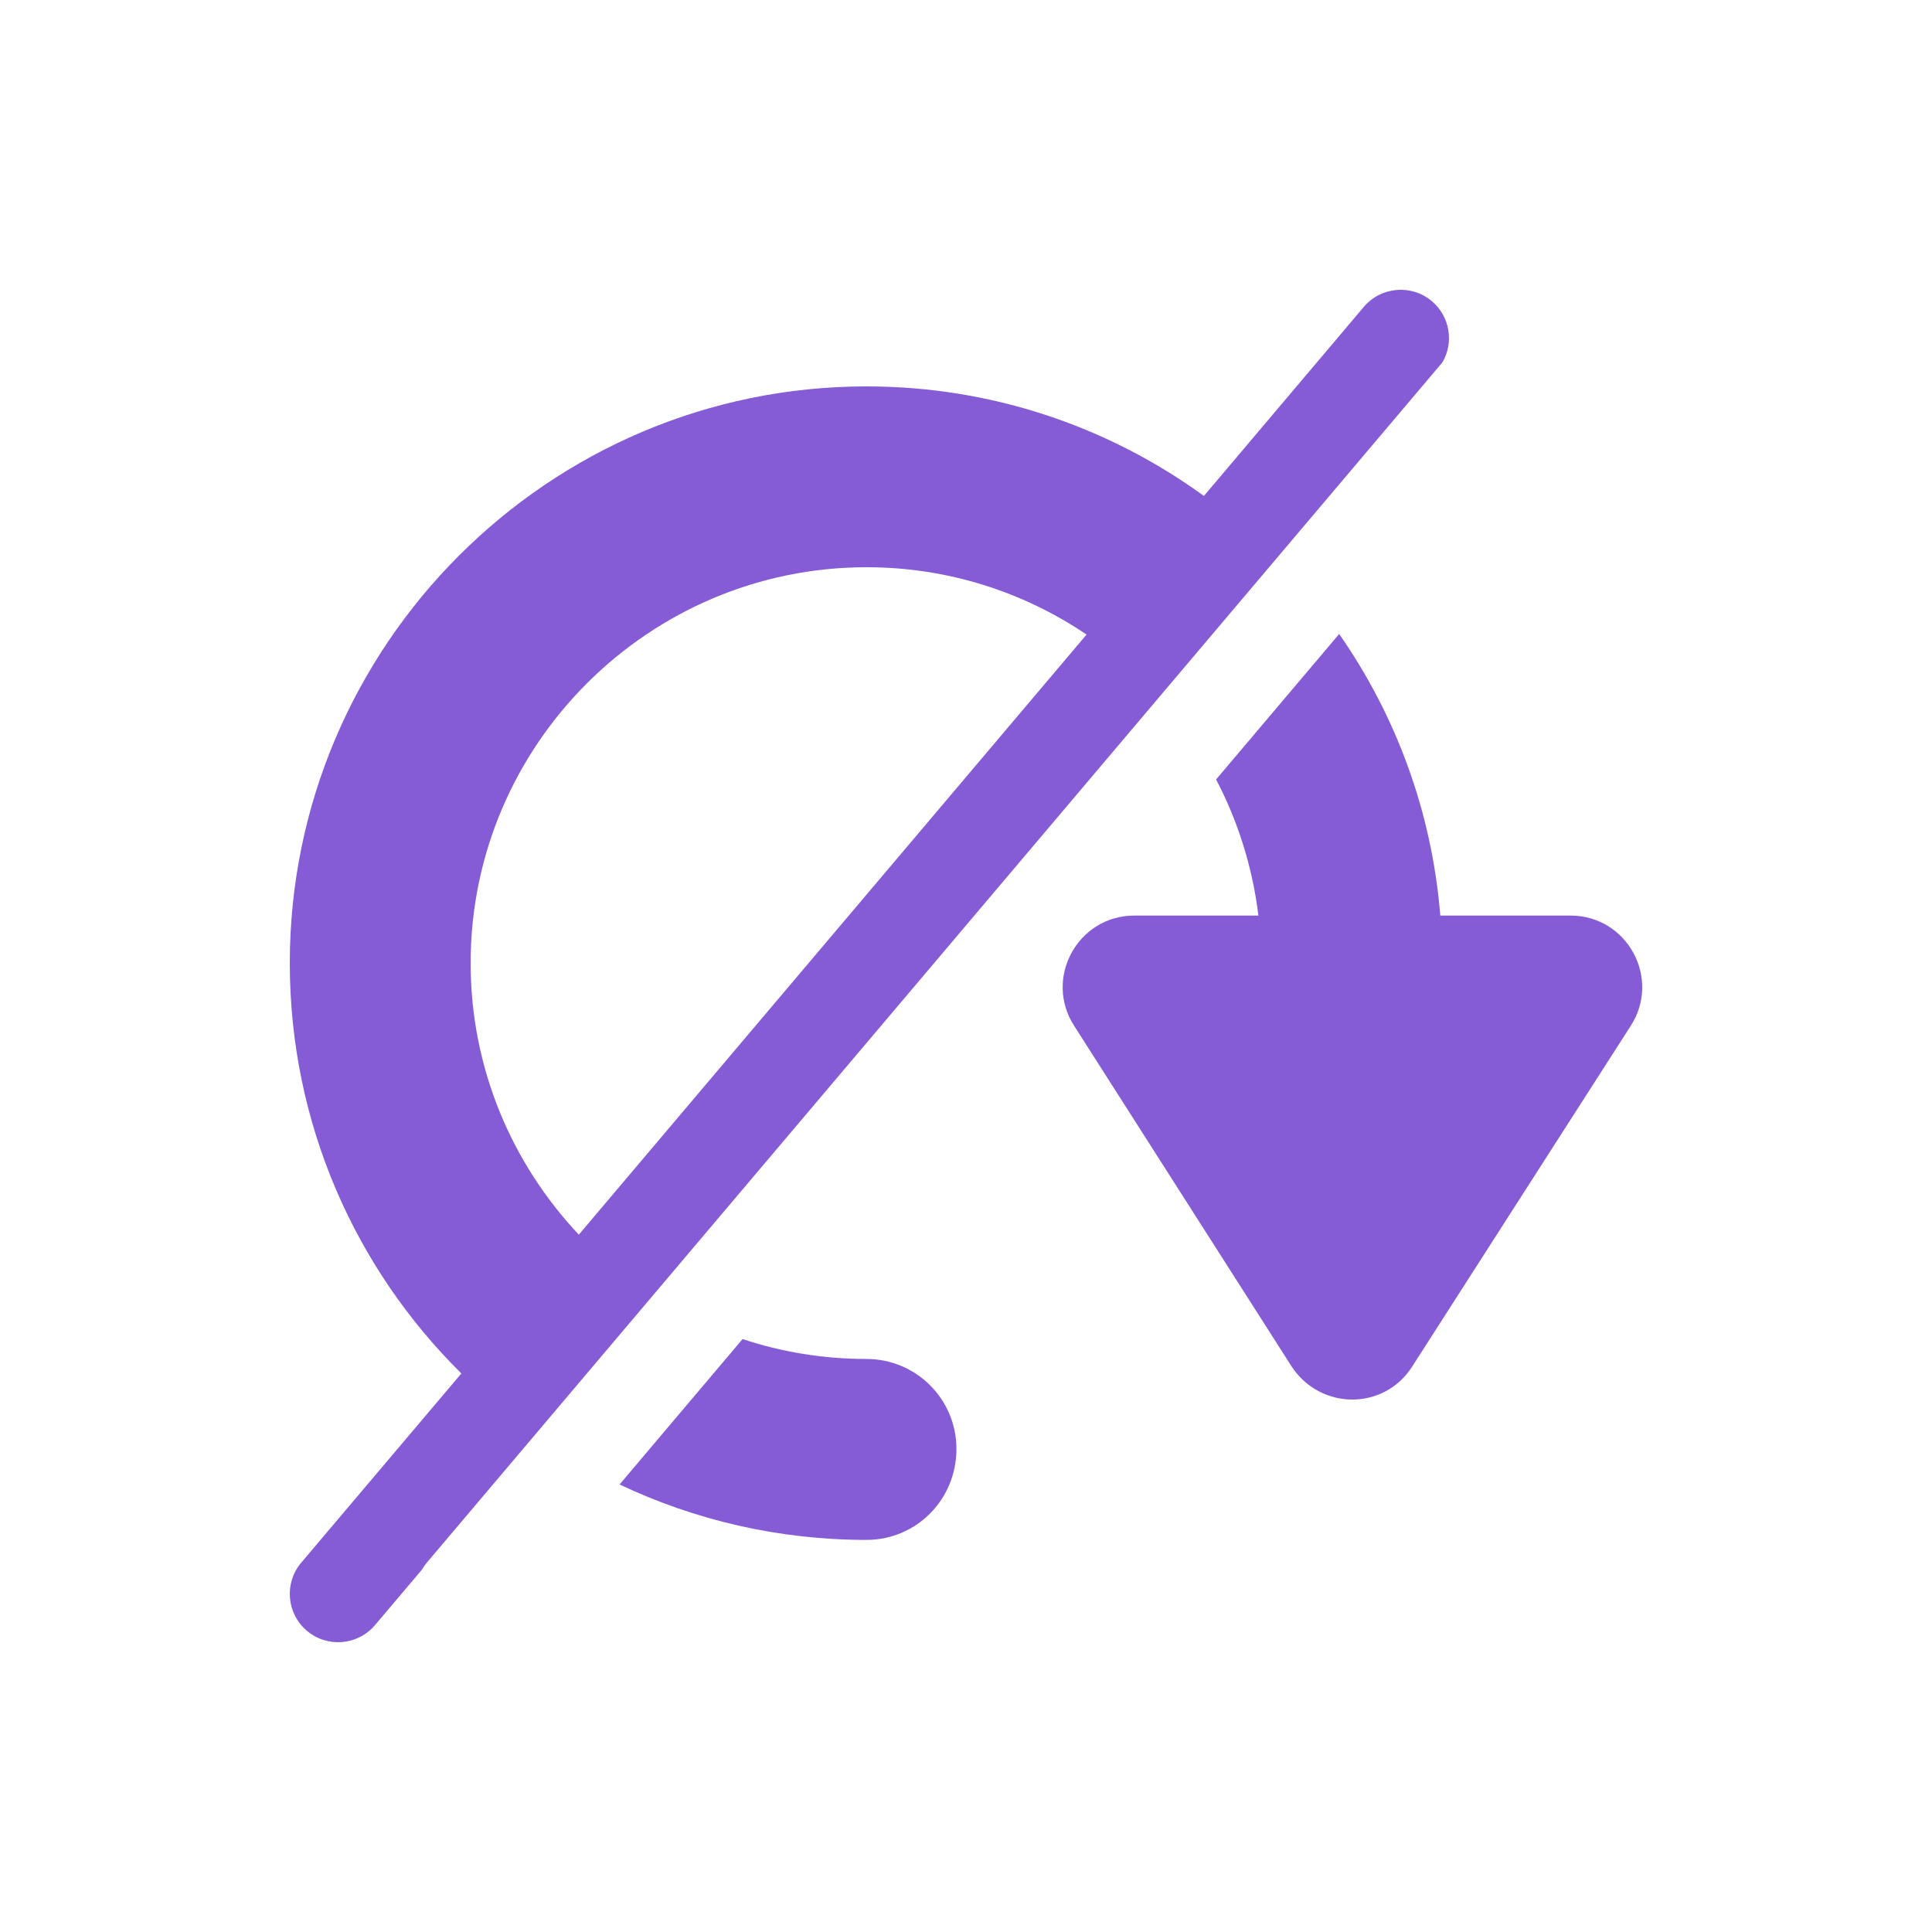
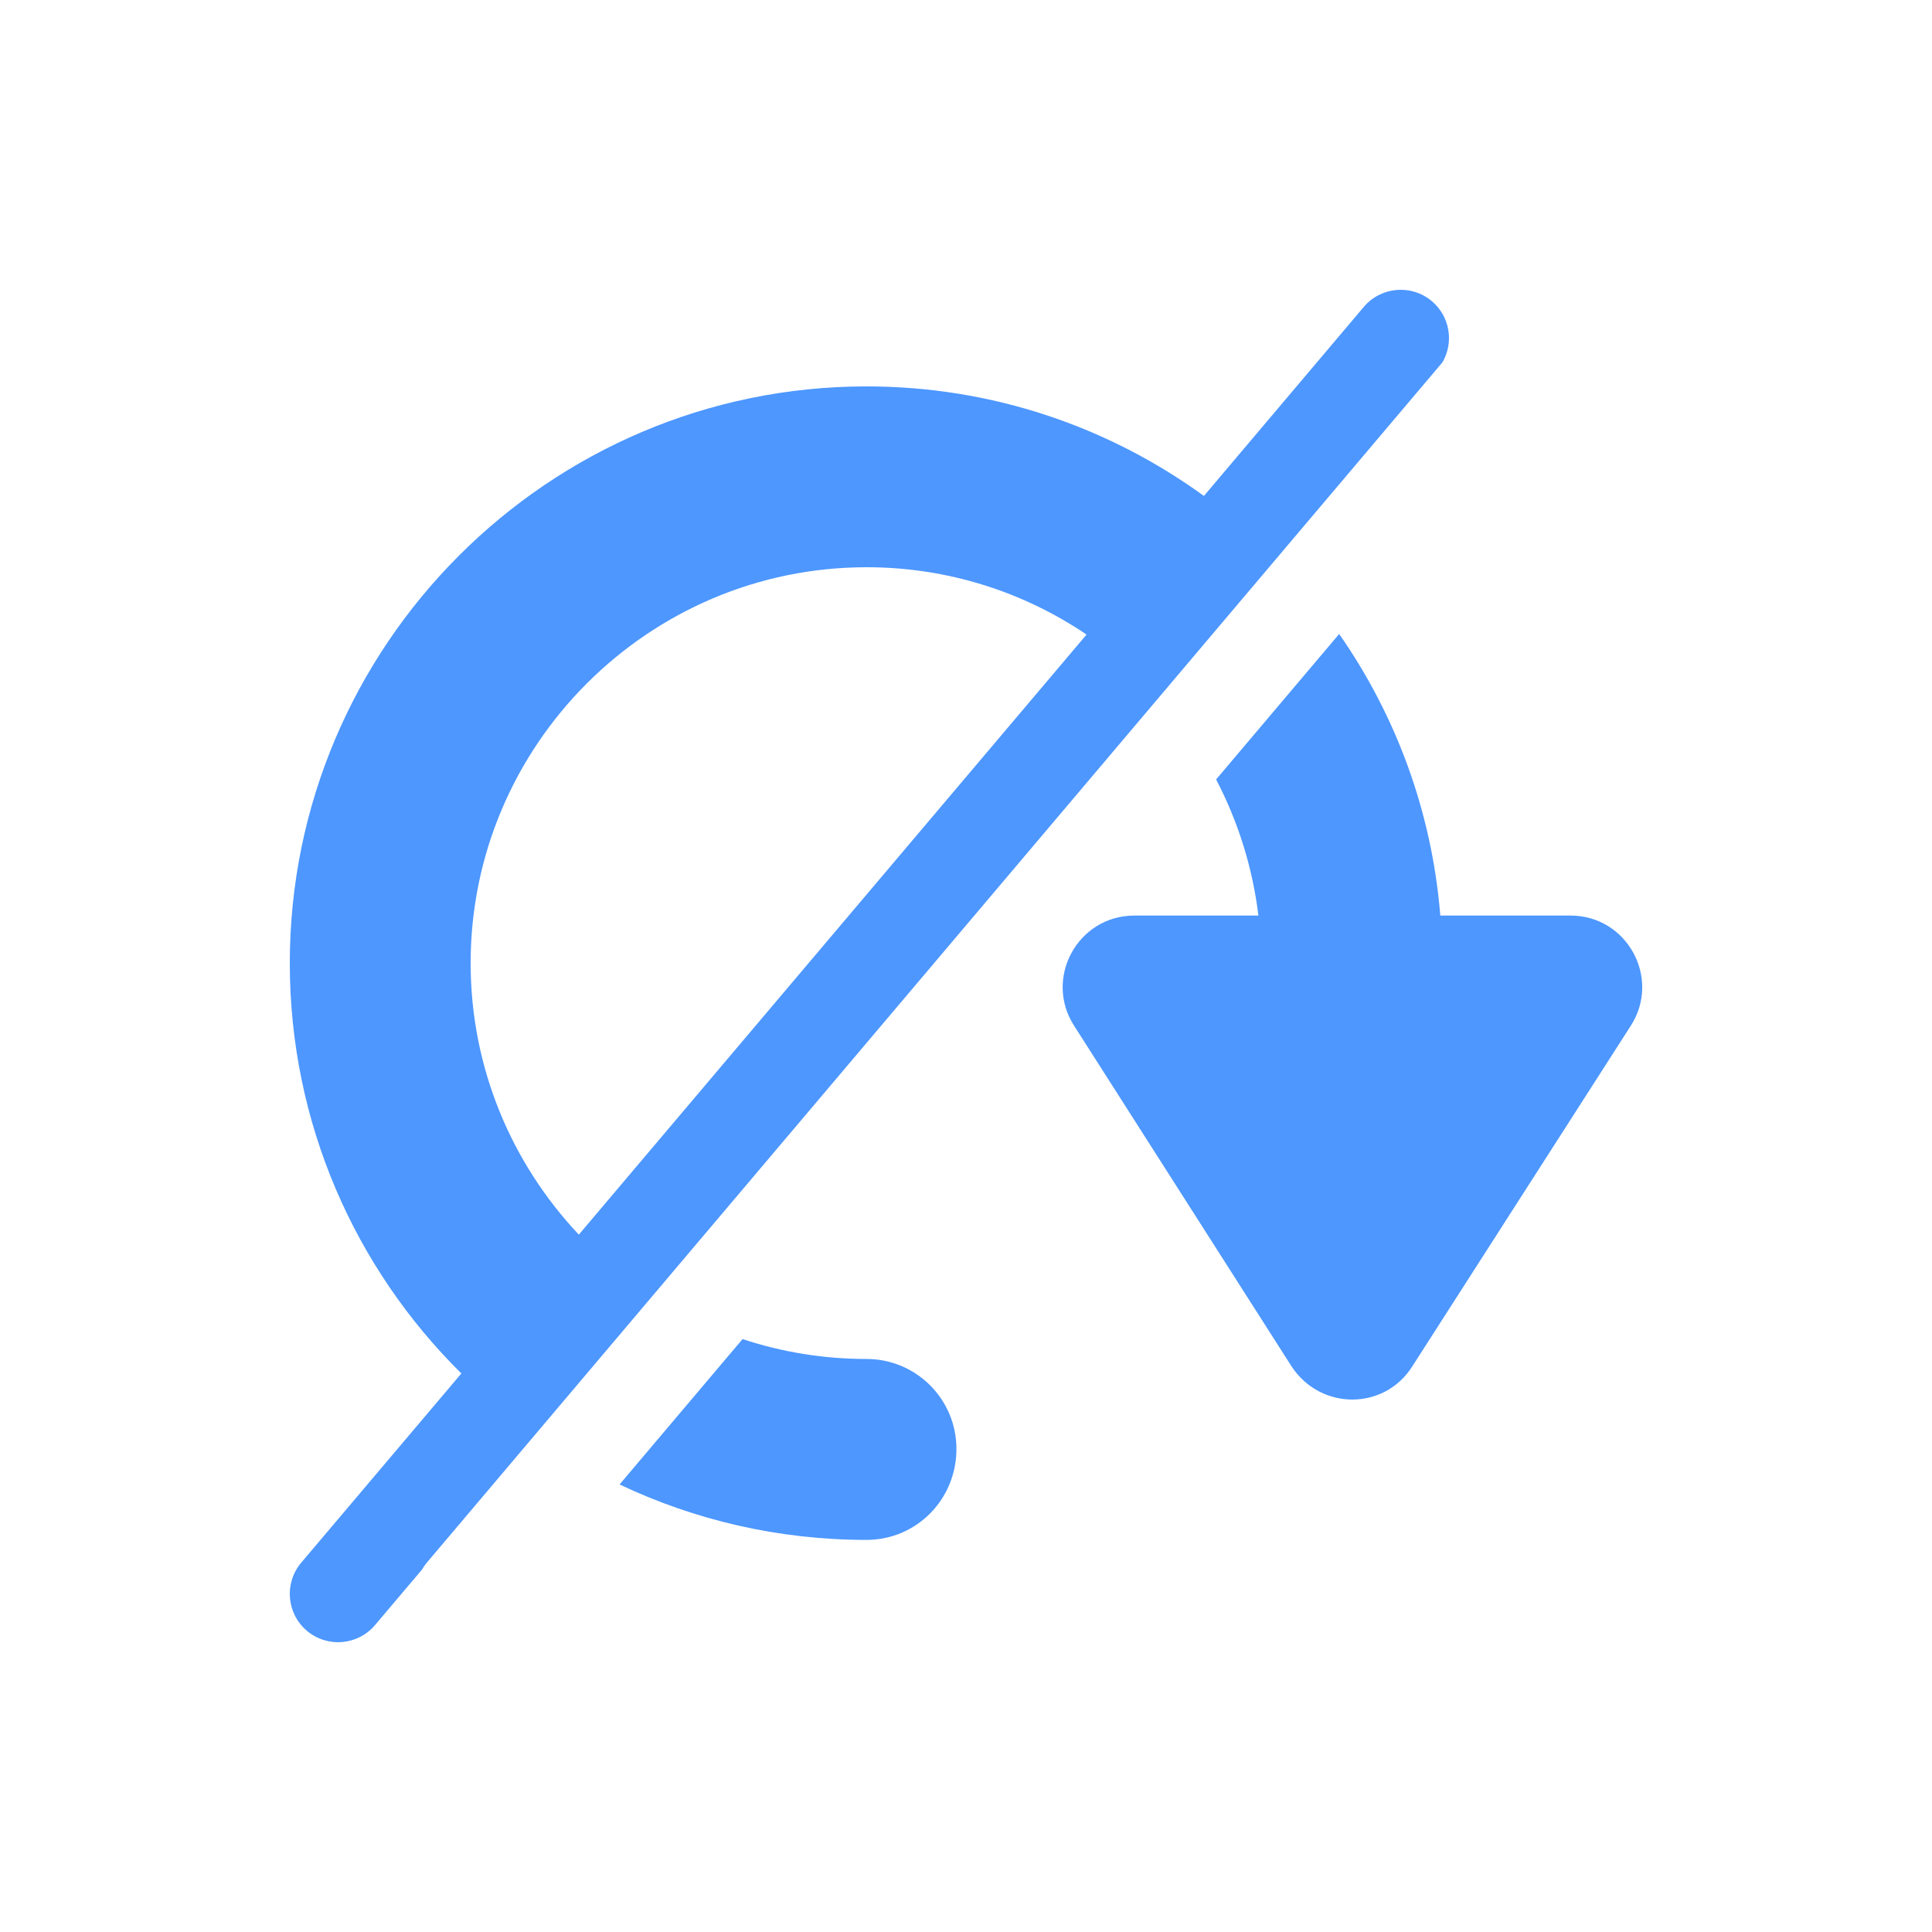
<svg xmlns="http://www.w3.org/2000/svg" width="20px" height="20px" viewBox="0 0 20 20" version="1.1">
  <defs />
  <g id="dont-rotate-active" stroke="none" stroke-width="1" fill="none" fill-rule="evenodd">
-     <path d="M12.589,8.069 L13.863,6.563 C14.449,7.403 14.823,8.401 14.91,9.478 L16.258,9.478 C16.847,9.478 17.2,10.131 16.879,10.623 L14.621,14.143 C14.332,14.603 13.669,14.603 13.369,14.143 L11.122,10.623 C10.801,10.131 11.154,9.478 11.743,9.478 L13.027,9.478 C12.966,8.975 12.814,8.499 12.589,8.069 Z M14.932,3.751 L4.418,16.177 C4.399,16.2 4.382,16.224 4.368,16.249 L3.882,16.823 C3.703,17.034 3.388,17.06 3.177,16.882 C2.966,16.703 2.94,16.388 3.118,16.177 L4.776,14.218 C3.68,13.135 3,11.632 3,9.97 C3,6.686 5.675,4 8.97,4 C10.274,4 11.481,4.421 12.463,5.134 L14.118,3.177 C14.297,2.966 14.612,2.94 14.823,3.118 C15.011,3.277 15.052,3.546 14.932,3.751 Z M6.414,15.367 L7.687,13.862 C8.091,13.996 8.523,14.068 8.97,14.068 C9.485,14.068 9.901,14.485 9.901,14.999 C9.901,15.524 9.485,15.941 8.97,15.941 C8.056,15.941 7.189,15.735 6.414,15.367 Z M11.248,6.569 C10.597,6.129 9.814,5.872 8.97,5.872 C6.714,5.872 4.872,7.713 4.872,9.97 C4.872,11.057 5.299,12.046 5.992,12.781 L11.248,6.569 Z" id="Combined-Shape" fill="#855CD6" />
+     <path d="M12.589,8.069 L13.863,6.563 C14.449,7.403 14.823,8.401 14.91,9.478 L16.258,9.478 C16.847,9.478 17.2,10.131 16.879,10.623 L14.621,14.143 C14.332,14.603 13.669,14.603 13.369,14.143 L11.122,10.623 C10.801,10.131 11.154,9.478 11.743,9.478 L13.027,9.478 C12.966,8.975 12.814,8.499 12.589,8.069 Z M14.932,3.751 L4.418,16.177 C4.399,16.2 4.382,16.224 4.368,16.249 L3.882,16.823 C3.703,17.034 3.388,17.06 3.177,16.882 C2.966,16.703 2.94,16.388 3.118,16.177 L4.776,14.218 C3.68,13.135 3,11.632 3,9.97 C3,6.686 5.675,4 8.97,4 C10.274,4 11.481,4.421 12.463,5.134 L14.118,3.177 C14.297,2.966 14.612,2.94 14.823,3.118 C15.011,3.277 15.052,3.546 14.932,3.751 Z M6.414,15.367 L7.687,13.862 C8.091,13.996 8.523,14.068 8.97,14.068 C9.485,14.068 9.901,14.485 9.901,14.999 C9.901,15.524 9.485,15.941 8.97,15.941 C8.056,15.941 7.189,15.735 6.414,15.367 Z M11.248,6.569 C10.597,6.129 9.814,5.872 8.97,5.872 C6.714,5.872 4.872,7.713 4.872,9.97 C4.872,11.057 5.299,12.046 5.992,12.781 L11.248,6.569 Z" id="Combined-Shape" fill="#4D97FF" />
  </g>
</svg>
